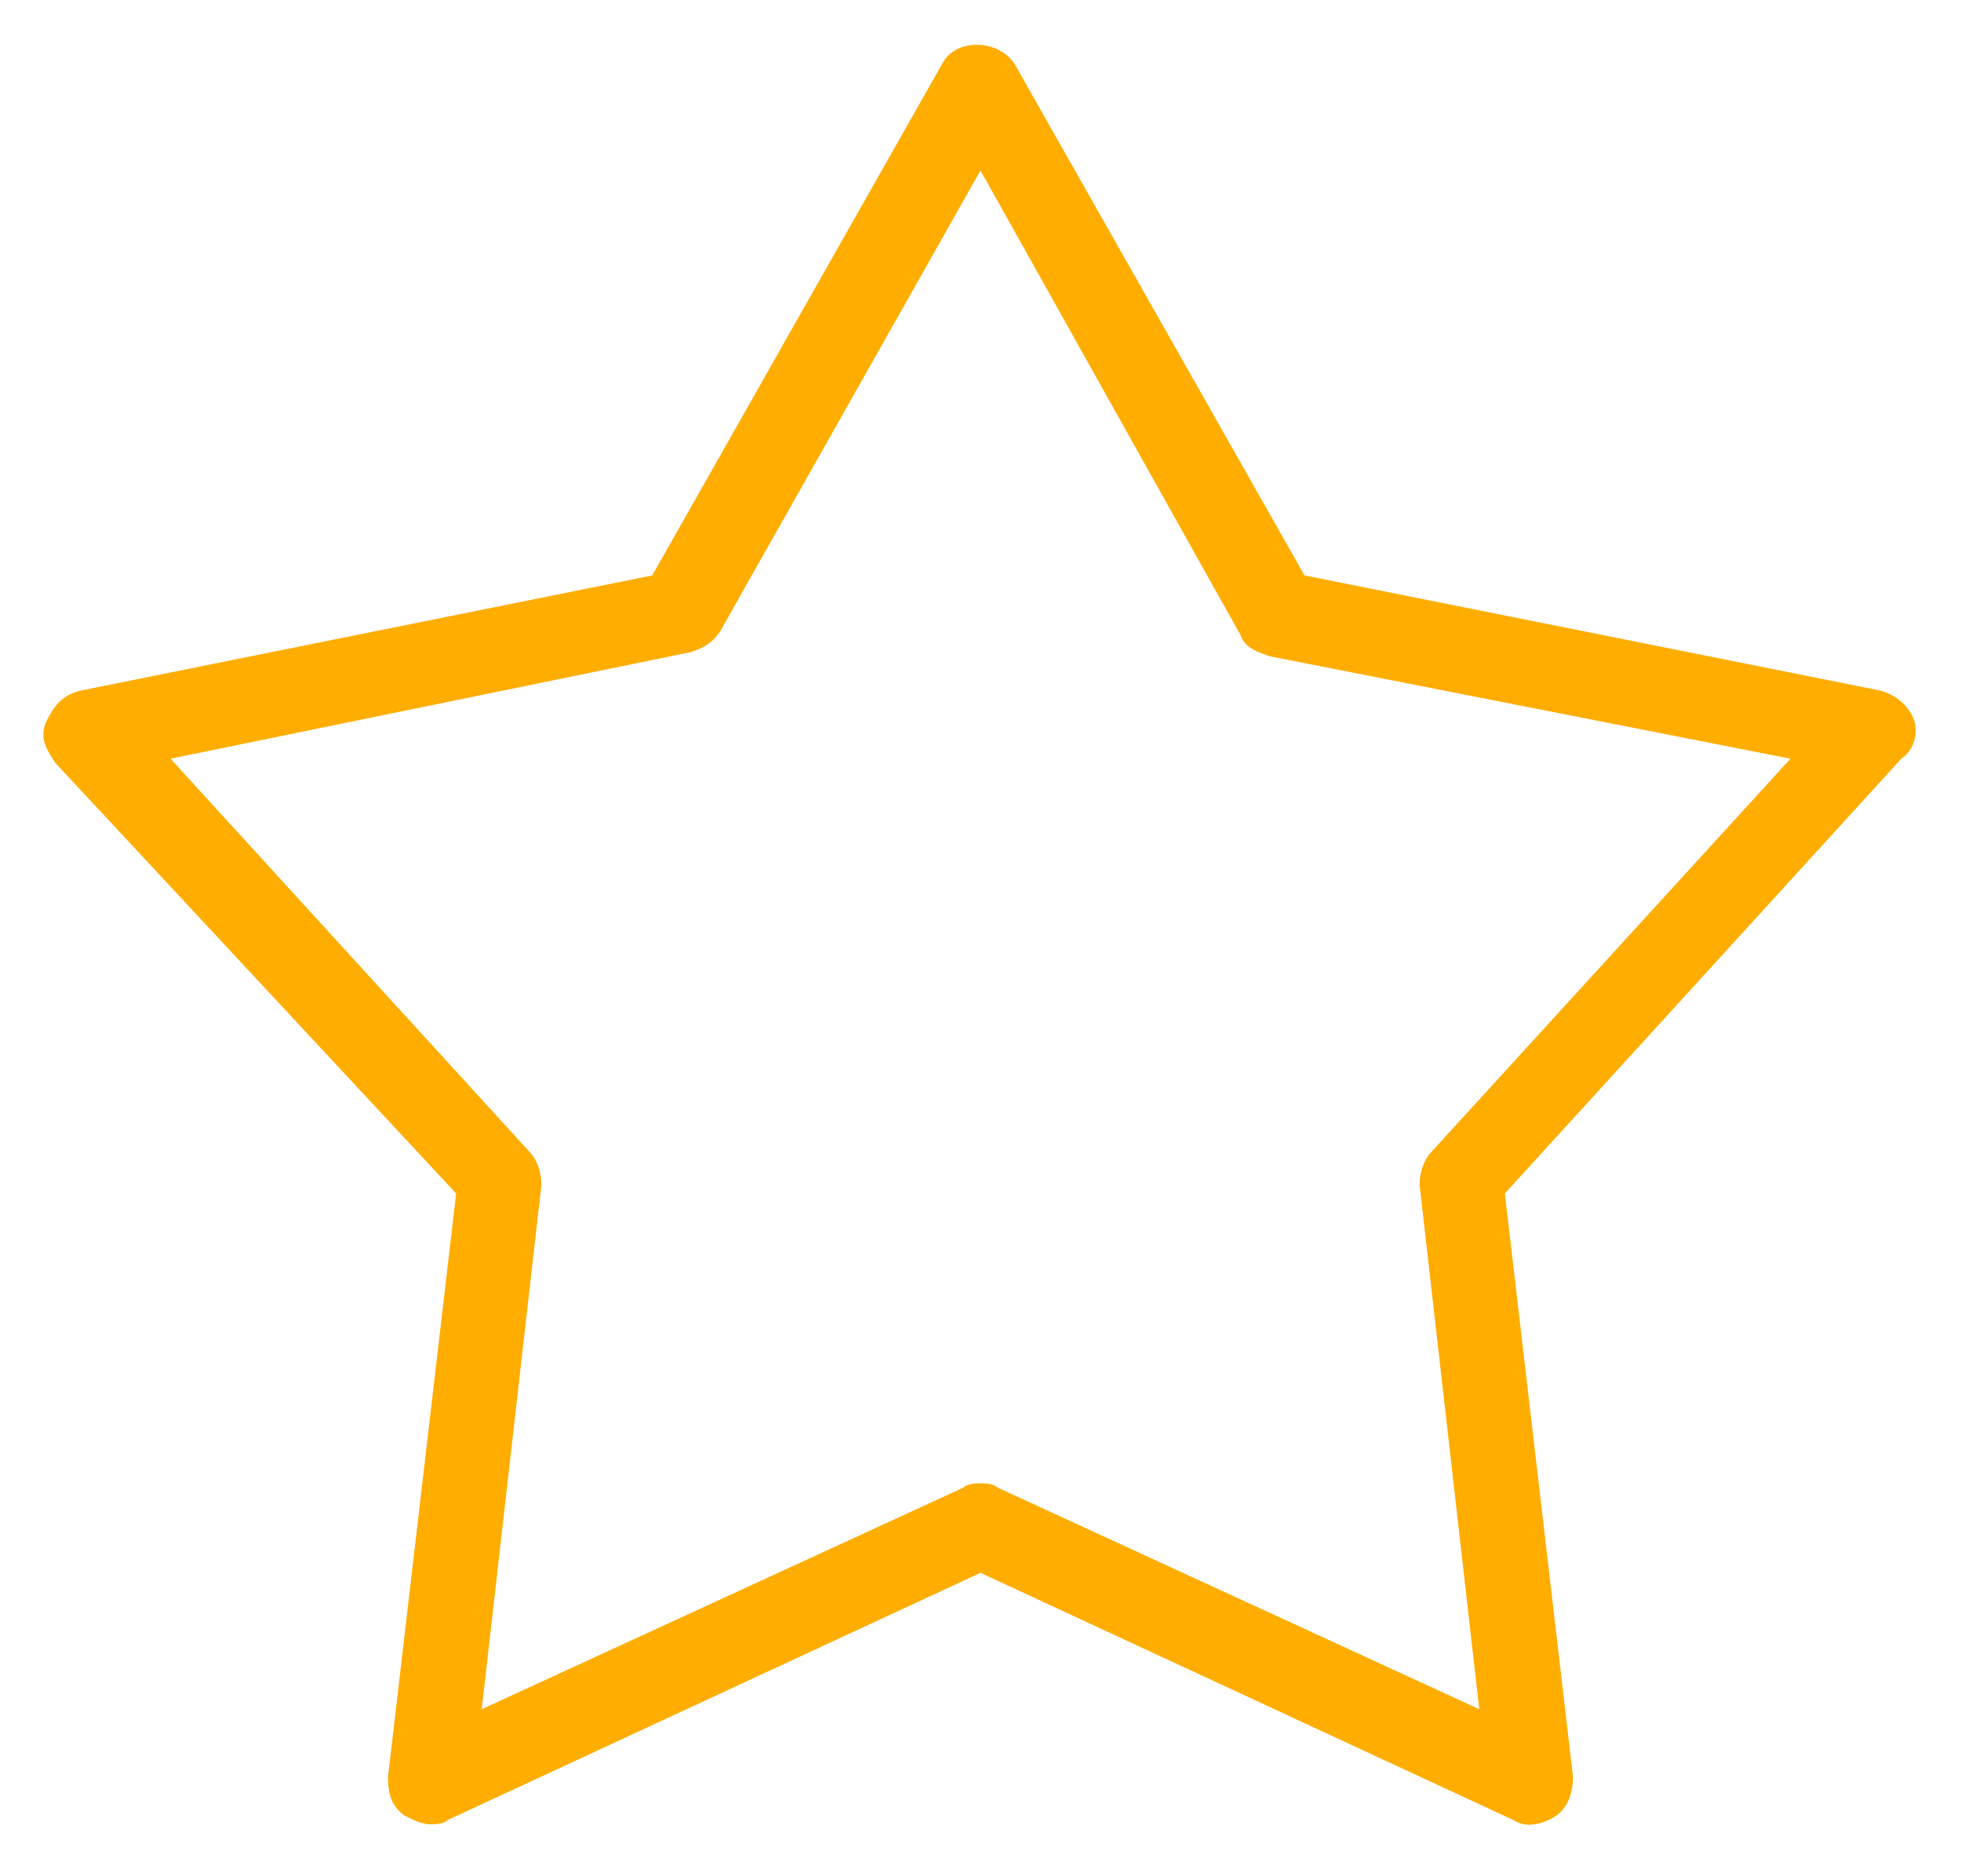
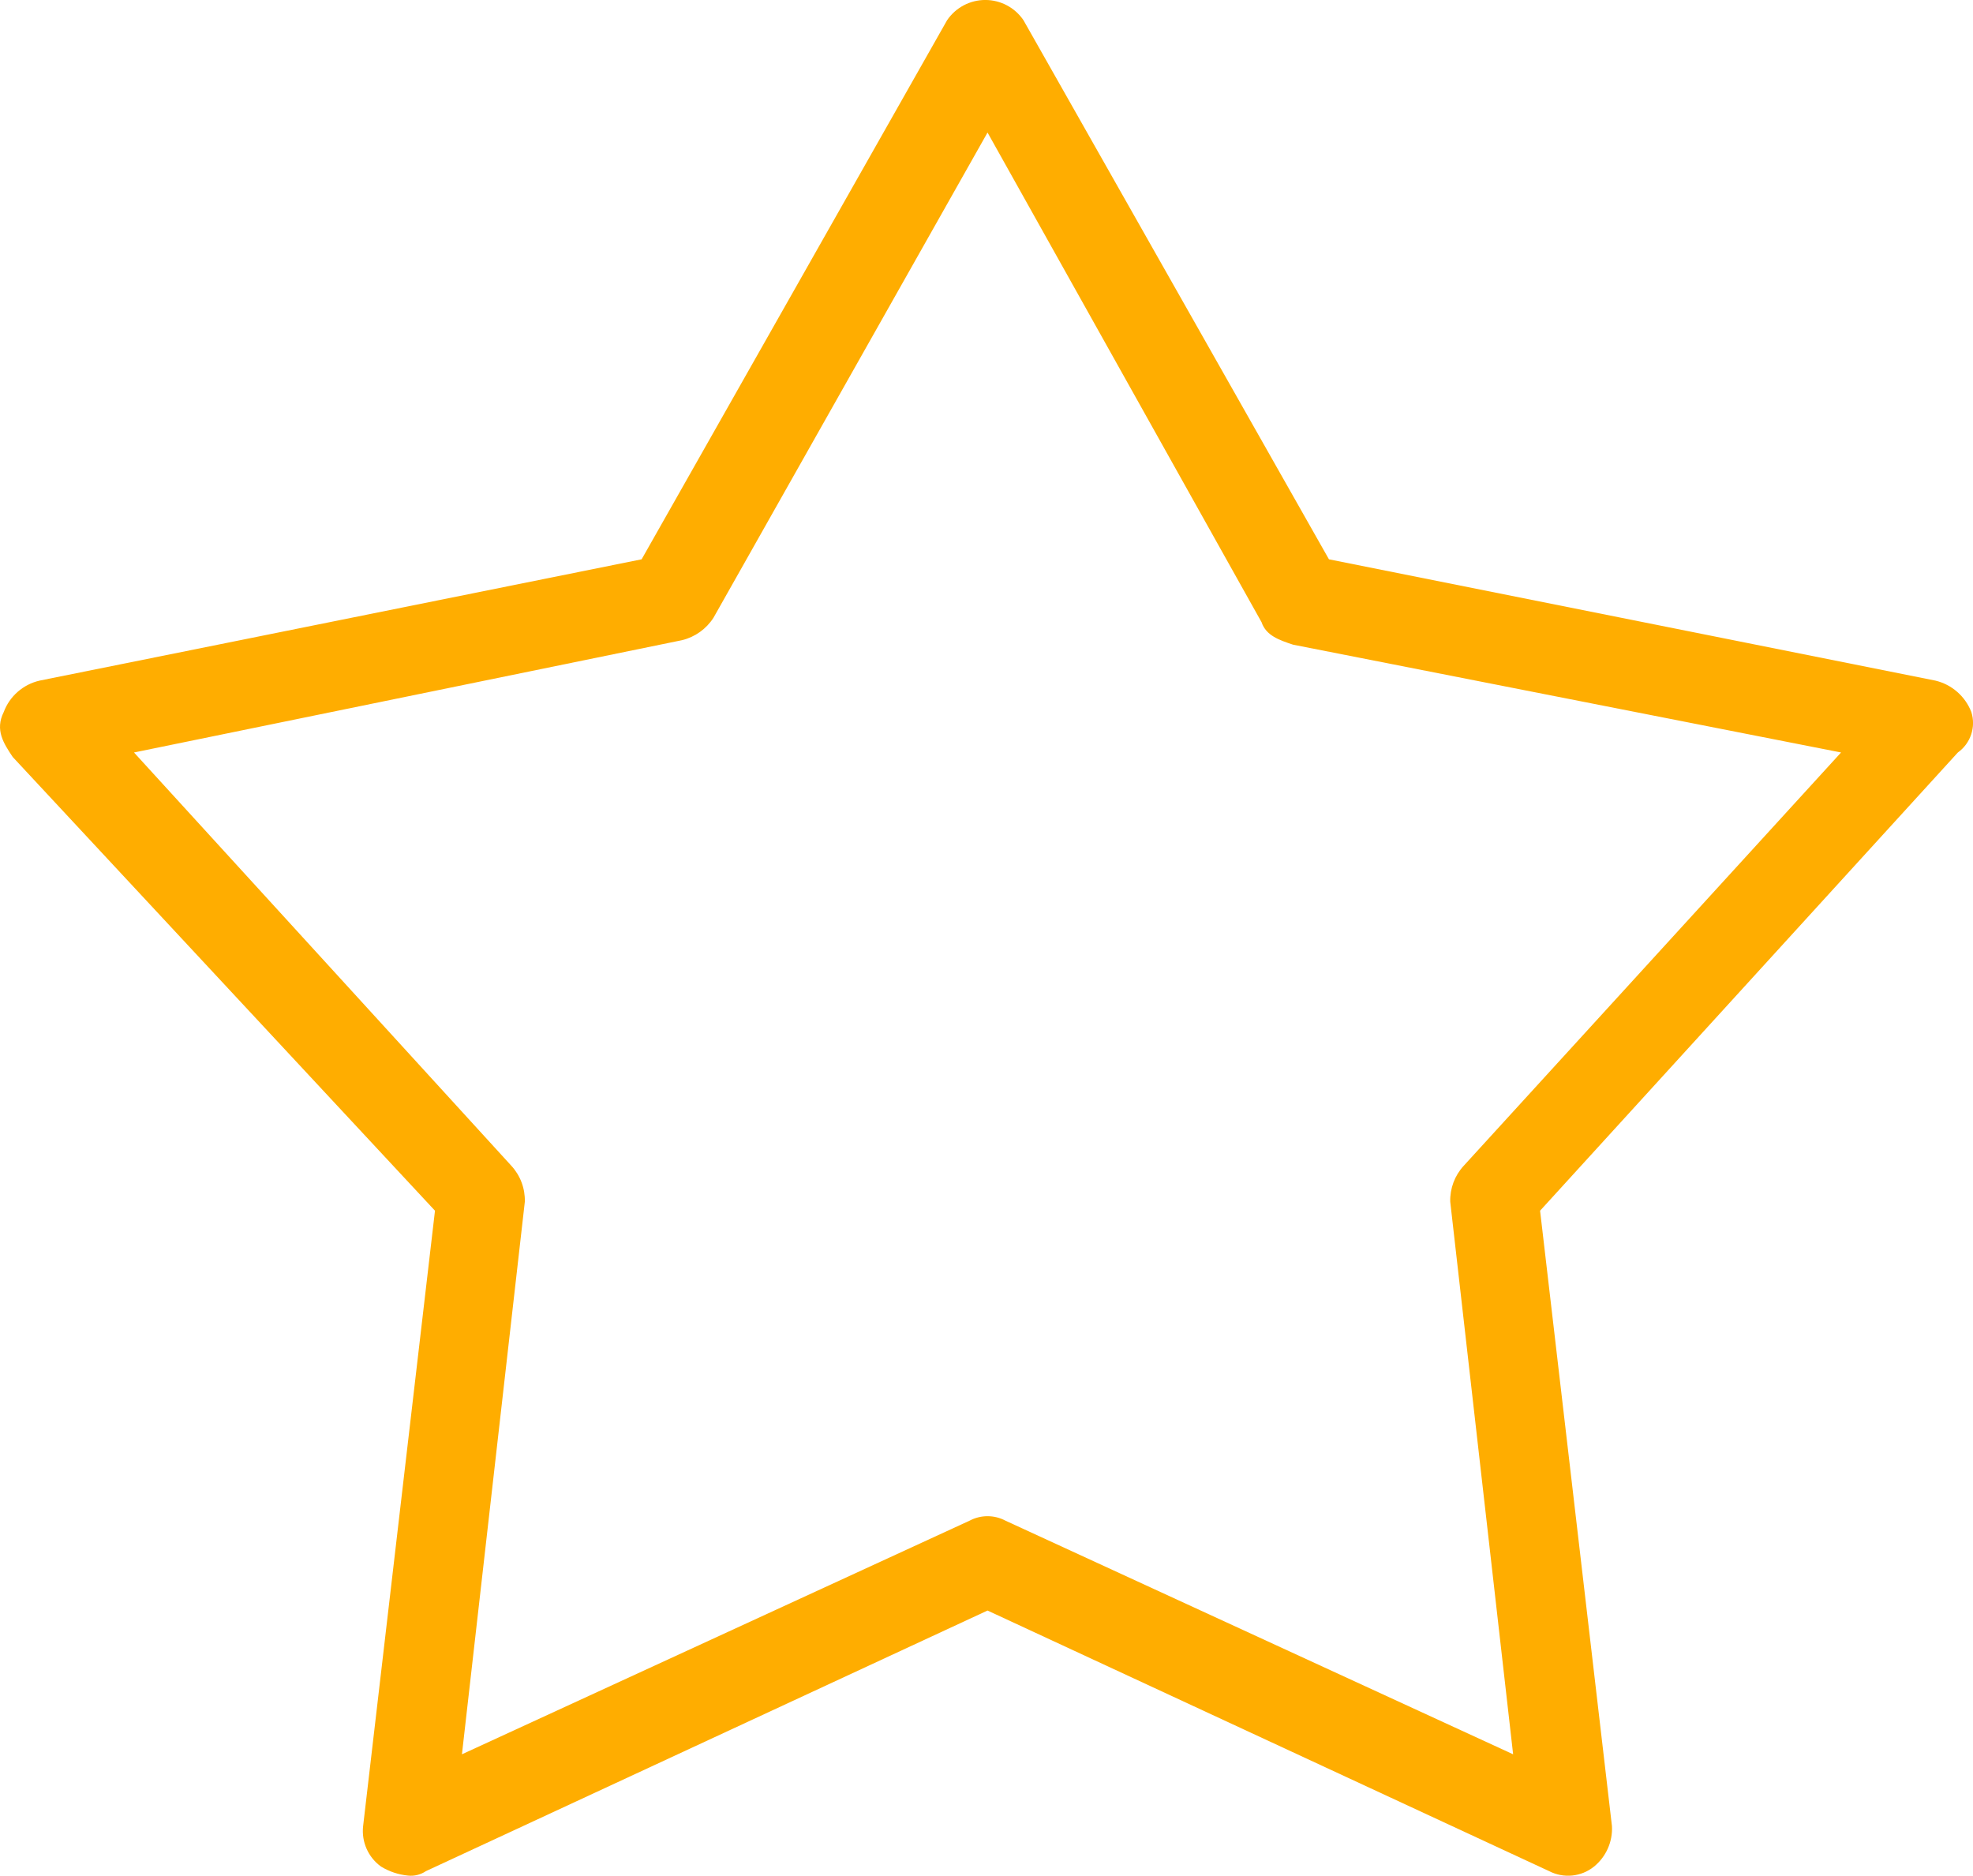
- <svg xmlns="http://www.w3.org/2000/svg" version="1.1" id="Layer_1" x="0px" y="0px" viewBox="0 0 46 44" style="enable-background:new 0 0 46 44;" xml:space="preserve">
-   <style type="text/css">
- 	.st0{fill:#FFAD00;}
- </style>
-   <path class="st0" d="M44.9,16.9c-0.1-0.3-0.4-0.6-0.8-0.7l-13.5-2.7l-6.8-12c-0.4-0.6-1.4-0.6-1.7,0l-6.8,12L1.9,16.2  c-0.4,0.1-0.6,0.3-0.8,0.7s0,0.7,0.2,1L10.7,28L9.1,41.7c0,0.4,0.1,0.7,0.4,0.9c0.2,0.1,0.4,0.2,0.6,0.2c0.1,0,0.3,0,0.4-0.1  L23,36.9l12.5,5.8c0.3,0.2,0.7,0.1,1-0.1c0.3-0.2,0.4-0.6,0.4-0.9L35.3,28l9.3-10.2C44.9,17.6,45,17.2,44.9,16.9z M33.6,27  c-0.2,0.2-0.3,0.5-0.3,0.8l1.4,12.3l-11.3-5.2c-0.1-0.1-0.3-0.1-0.4-0.1s-0.3,0-0.4,0.1l-11.3,5.2l1.4-12.3c0-0.3-0.1-0.6-0.3-0.8  L4,17.8l12.2-2.5c0.3-0.1,0.5-0.2,0.7-0.5L23,4l6.1,10.9c0.1,0.3,0.4,0.4,0.7,0.5L42,17.8L33.6,27z" />
+ <svg xmlns="http://www.w3.org/2000/svg" id="Layer_1" data-name="Layer 1" viewBox="0 0 43.92 41.759">
+   <path d="M44.9,16.9a1.143,1.143,0,0,0-.8-.7L30.6,13.5l-6.8-12a1.027,1.027,0,0,0-1.7,0l-6.8,12L1.9,16.2a1.12,1.12,0,0,0-.8.7c-.2.4,0,.7.2,1L10.7,28,9.1,41.7a.975.975,0,0,0,.4.9,1.421,1.421,0,0,0,.6.2.6.6,0,0,0,.4-.1L23,36.9l12.5,5.8a.92.92,0,0,0,1-.1,1.086,1.086,0,0,0,.4-.9L35.3,28l9.3-10.2A.806.806,0,0,0,44.9,16.9ZM33.6,27a1.135,1.135,0,0,0-.3.8l1.4,12.3L23.4,34.9a.85.85,0,0,0-.8,0L11.3,40.1l1.4-12.3a1.135,1.135,0,0,0-.3-.8L4,17.8l12.2-2.5a1.157,1.157,0,0,0,.7-.5L23,4l6.1,10.9c.1.3.4.4.7.5L42,17.8Z" transform="translate(-1.017 -1.05)" style="fill:#ffad00" />
</svg>
